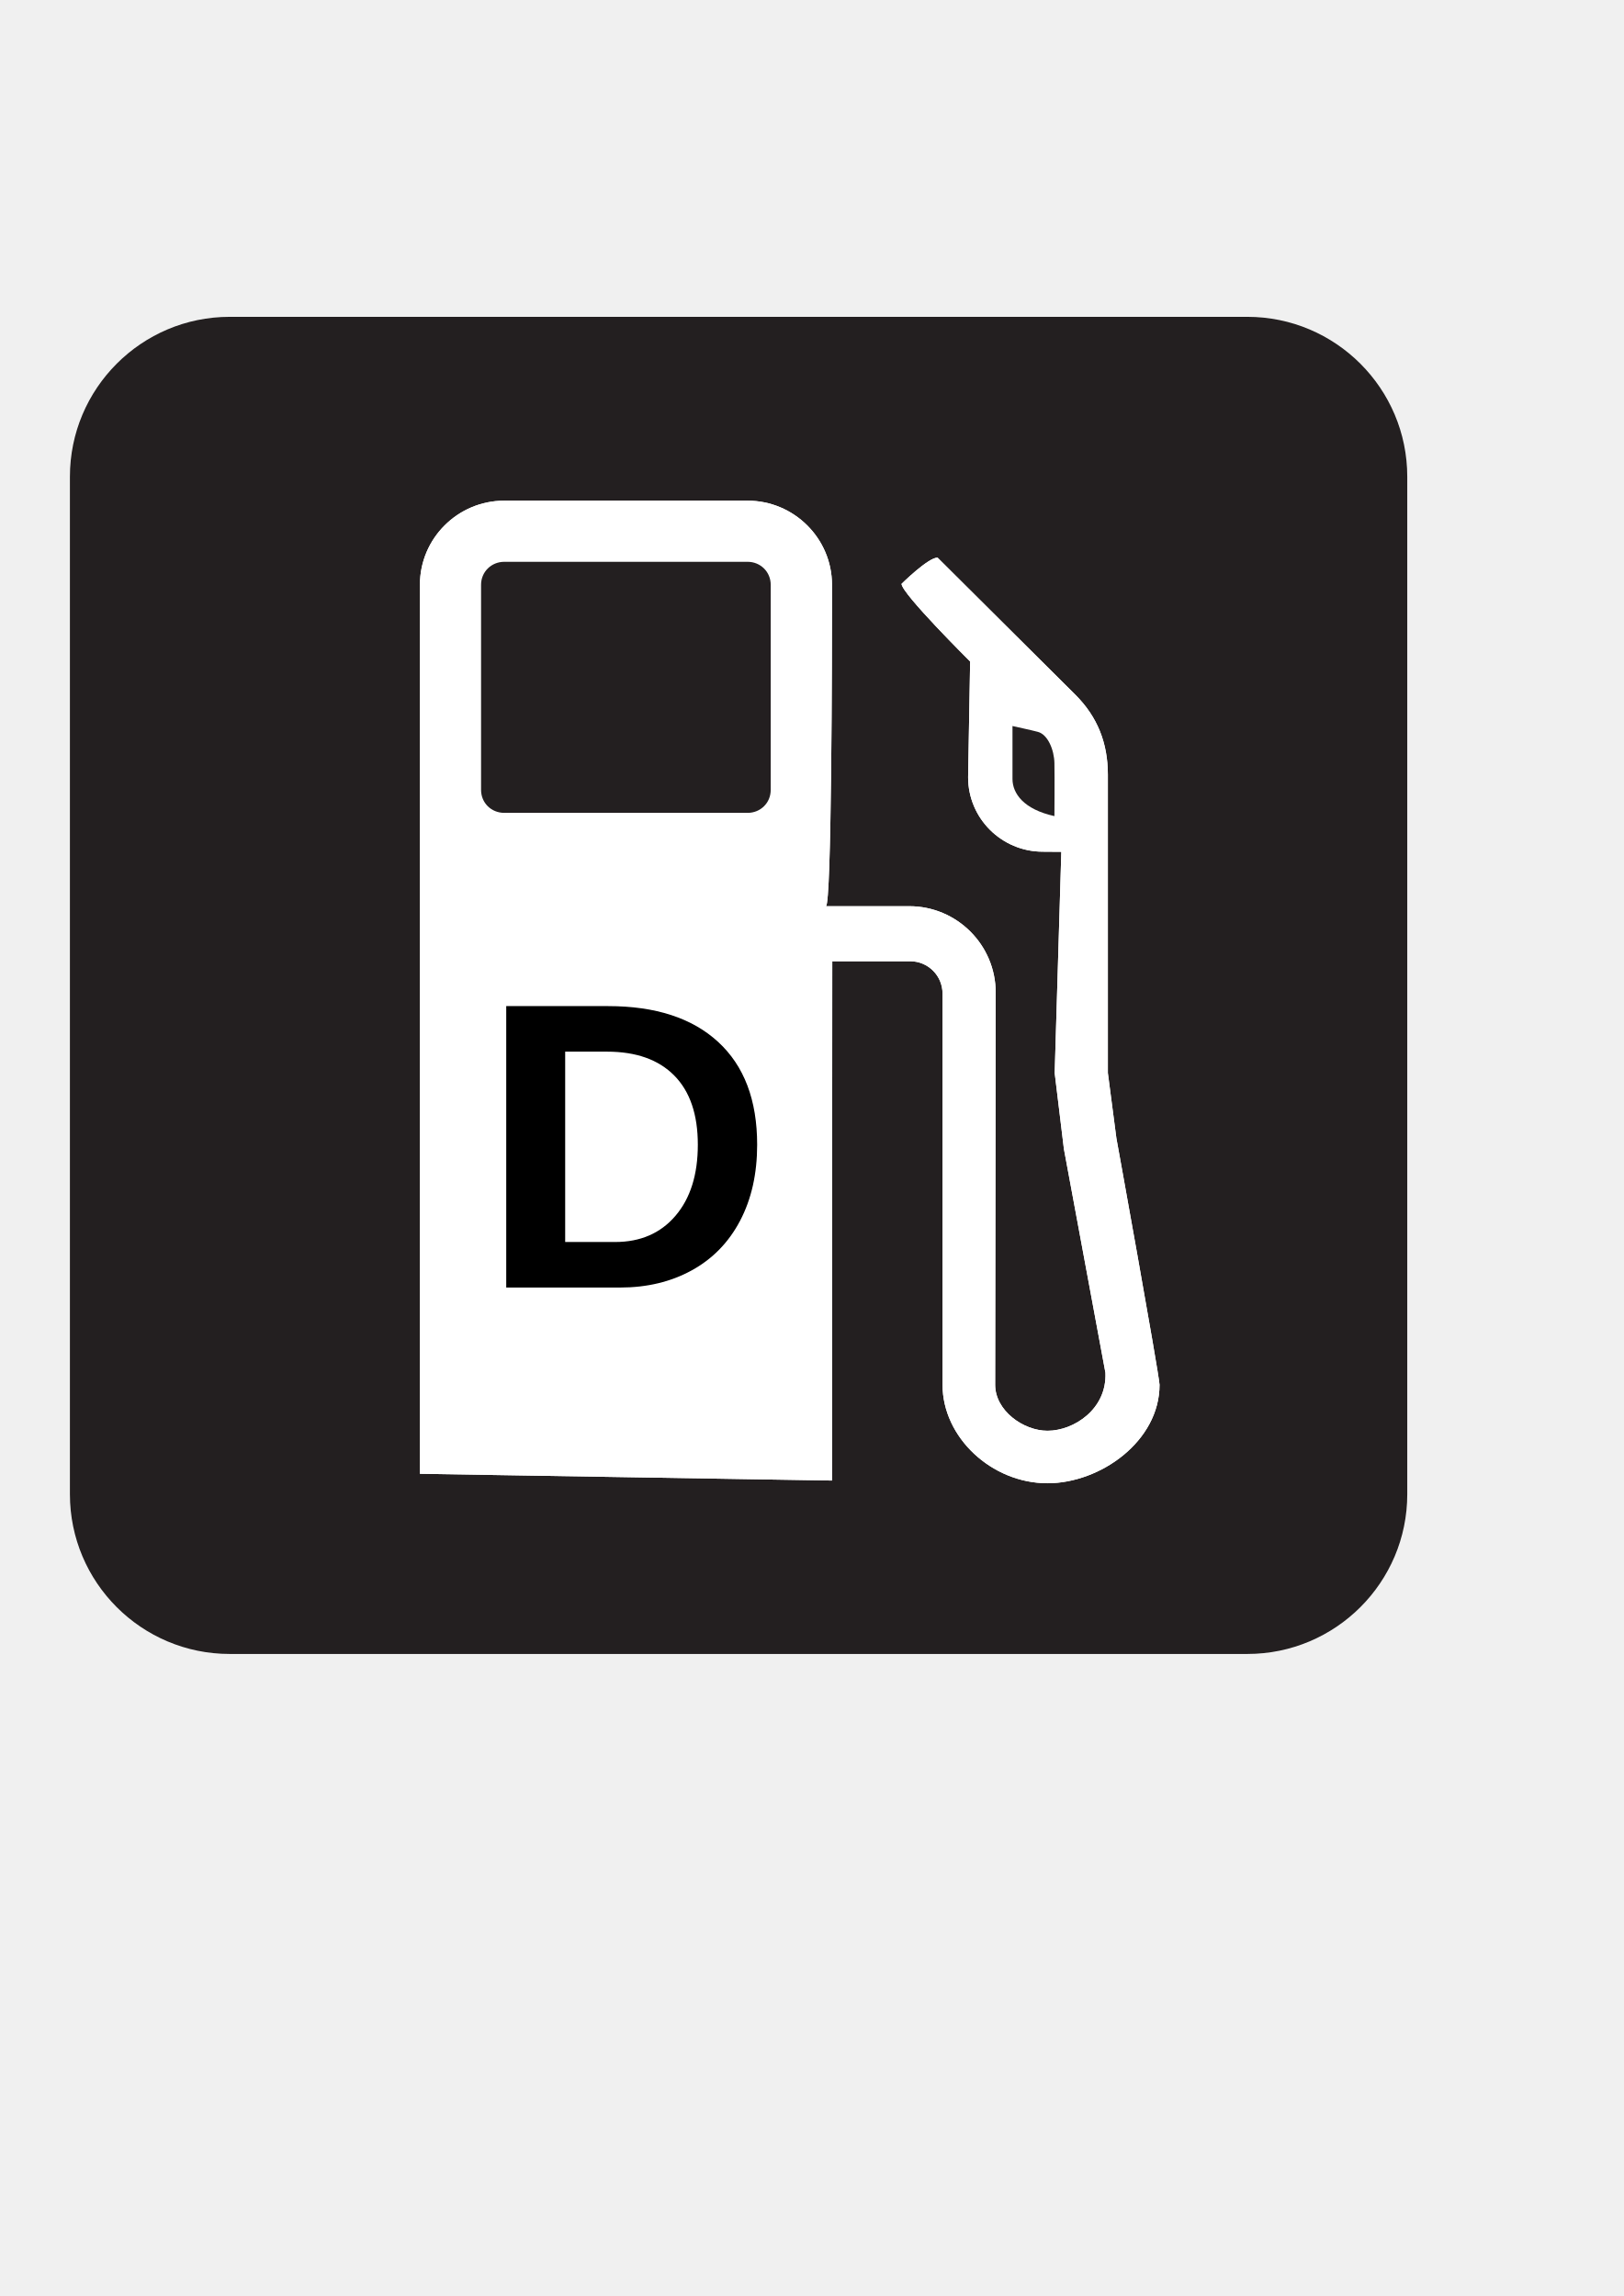
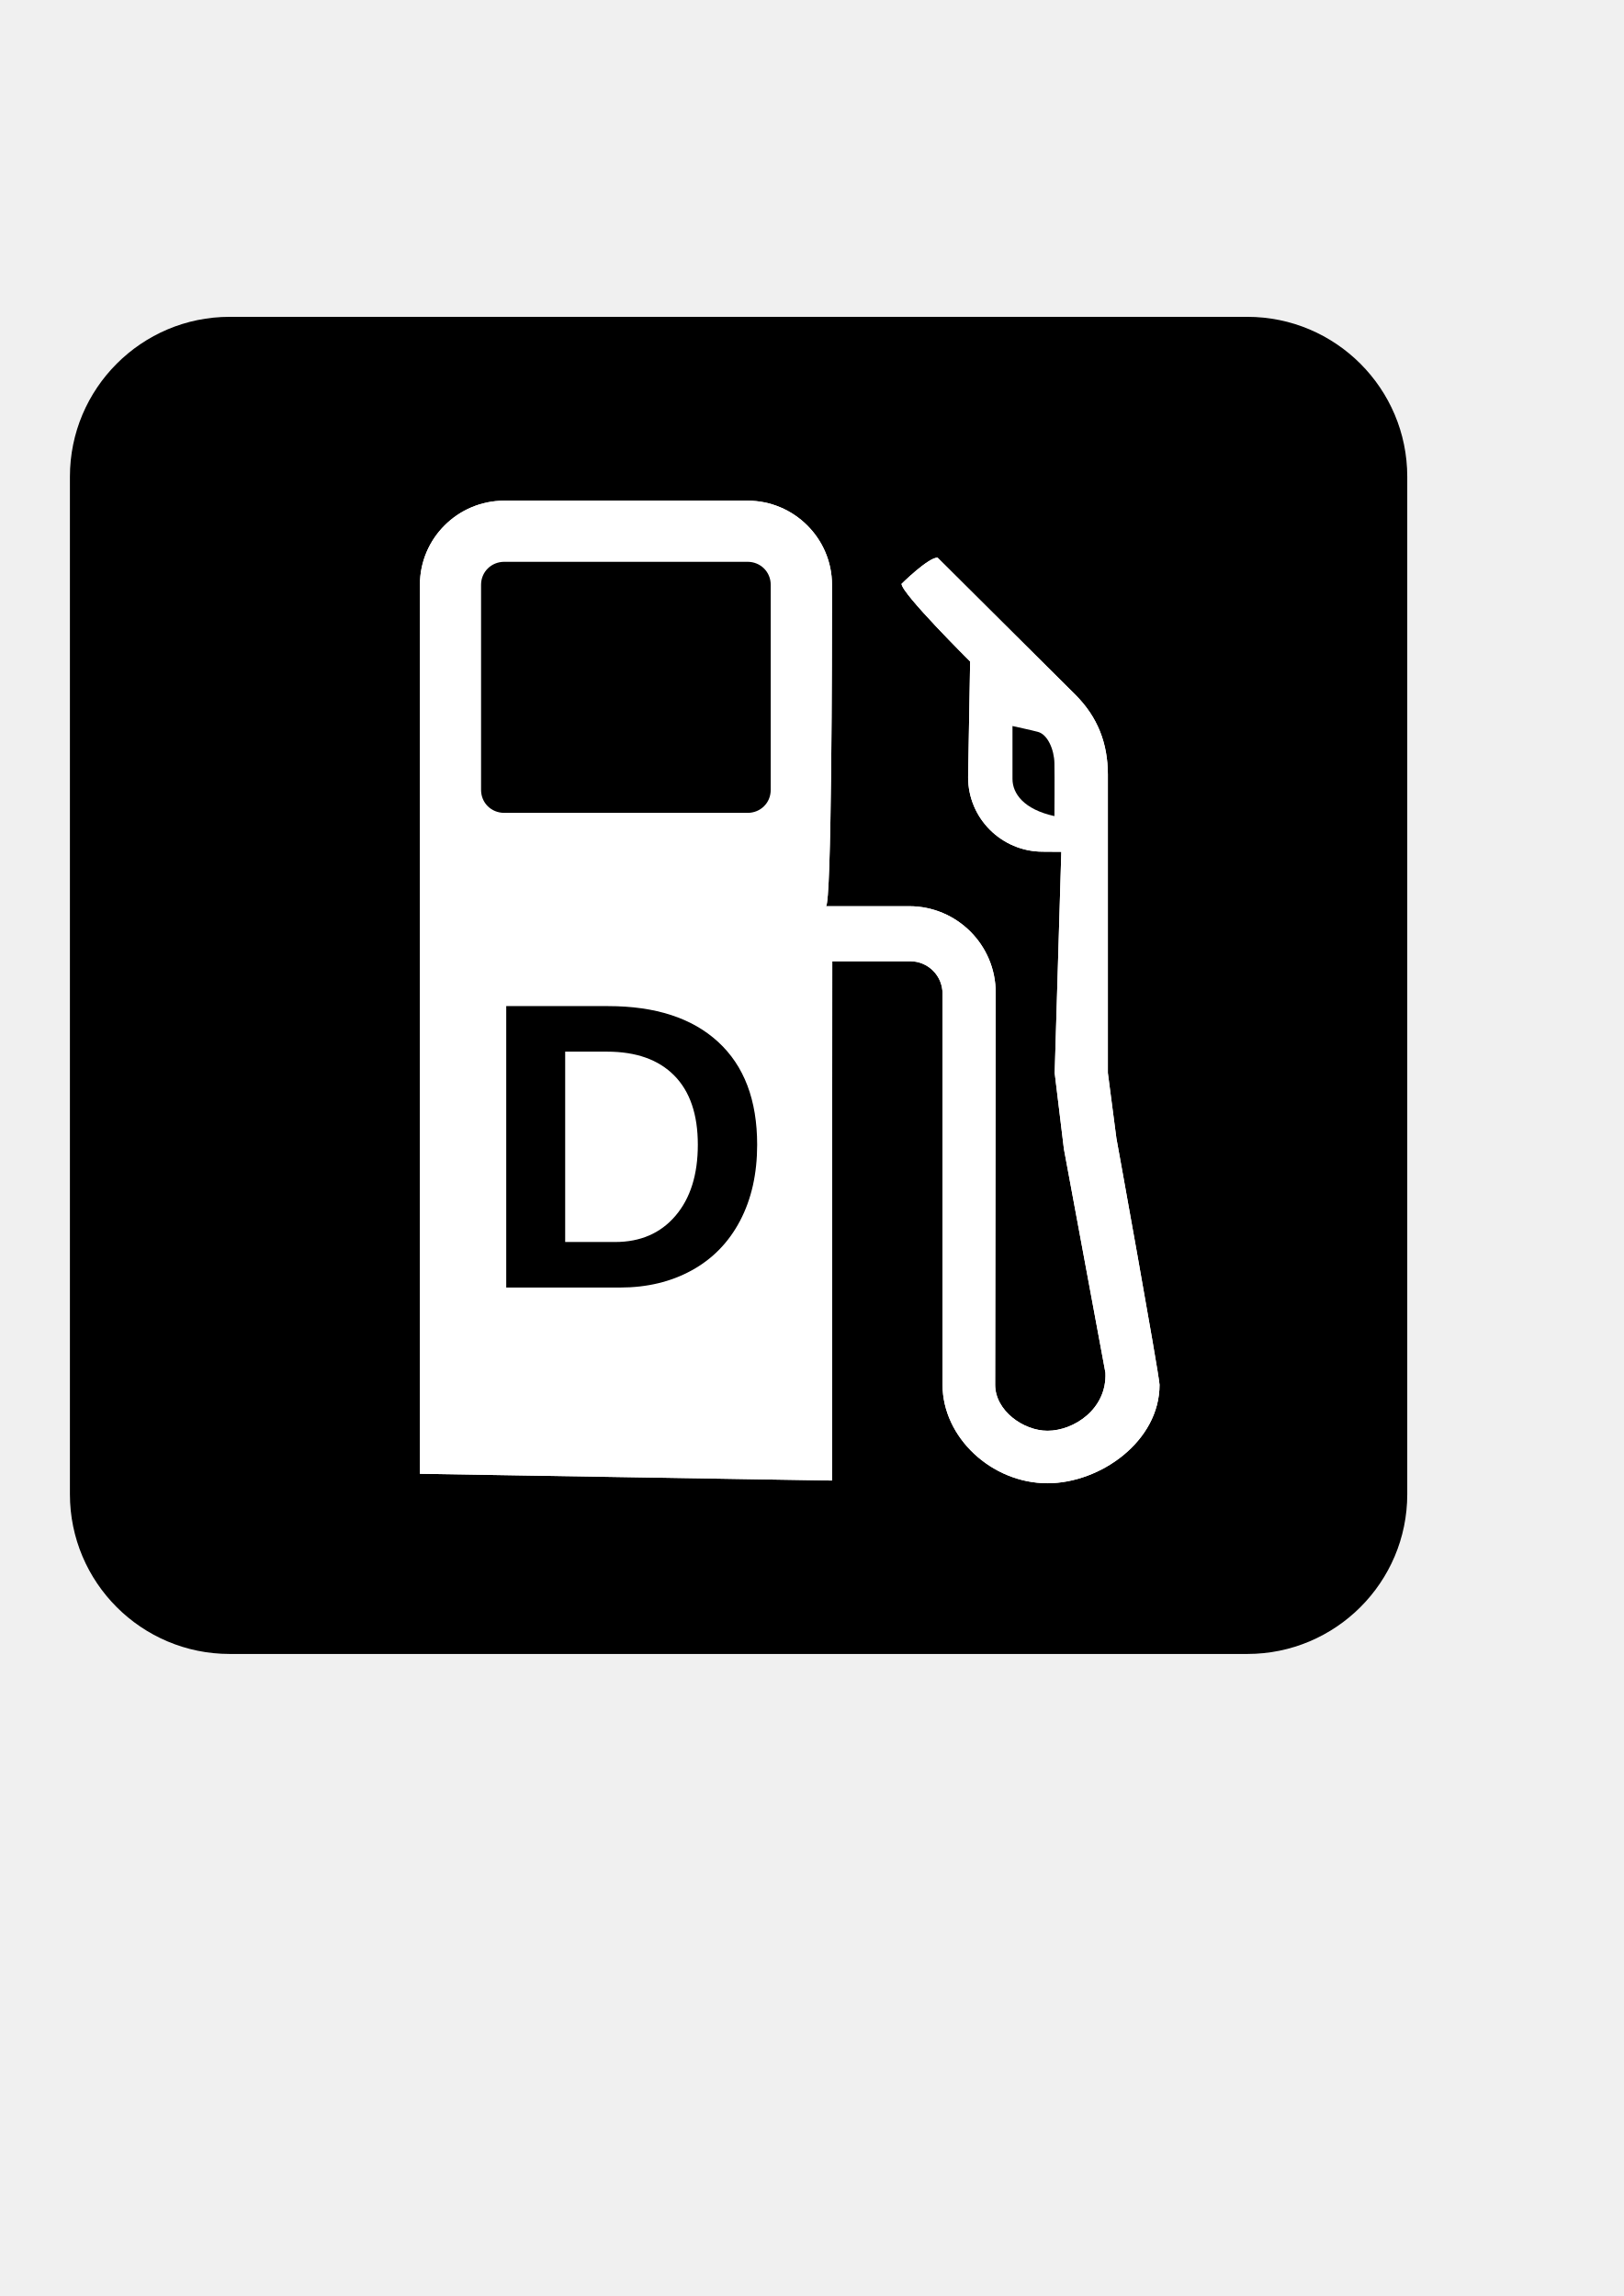
<svg xmlns="http://www.w3.org/2000/svg" width="793.701" height="1122.52">
  <g>
    <path fill="#ffffff" fill-rule="nonzero" id="path6942" d="m112.279,168.194c-35.778,0 -64.876,29.098 -64.876,64.876l0,497.449c0,35.779 29.098,64.881 64.876,64.881l497.452,0c35.778,0 64.876,-29.102 64.876,-64.881l0,-497.449c0,-35.778 -29.098,-64.876 -64.876,-64.876l-497.452,0z" />
-     <path fill="#231f20" fill-rule="nonzero" id="path6944" d="m609.73,154.901l-497.452,0c-43.118,0 -78.103,35.051 -78.103,78.169l0,497.449c0,43.118 34.985,78.106 78.103,78.106l497.452,0c43.118,0 78.169,-34.989 78.169,-78.106l0,-497.449c0,-43.118 -35.051,-78.169 -78.169,-78.169m-97.678,570.263c-27.379,0 -51.319,-22.482 -51.319,-48.142l0,-191.259c0,-8.729 -7.076,-15.806 -15.806,-15.806l-38.092,0l-0.133,253.884l-201.441,-3.306l0,-434.625c0,-22.684 18.518,-41.135 41.267,-41.135l118.906,0c22.684,0 41.267,18.451 41.267,41.135l0,4.894c0,26.652 -0.132,152.04 -2.976,152.238l40.738,0c23.279,0 42.259,18.914 42.259,42.259l-0.264,191.722c0,12.628 13.756,22.482 25.594,22.482c12.83,0 29.098,-10.58 28.305,-28.369l-20.303,-109.452l-4.497,-37.1l3.241,-108.127l-9.06,-0.066c-20.17,0 -36.505,-16.335 -36.505,-36.373l0.992,-56.61c0,0 -33.529,-33.265 -33.529,-37.961c0,0 12.963,-12.83 17.591,-12.83l67.522,67.191c10.581,10.647 15.74,23.345 15.74,38.952l0,145.823c0,0 4.167,31.611 4.167,31.876c0,0 20.699,114.145 21.096,120.563c0,27.571 -28.9,48.142 -54.758,48.142" />
+     <path fill="#000000" fill-rule="nonzero" id="path6944" d="m609.73,154.901l-497.452,0c-43.118,0 -78.103,35.051 -78.103,78.169l0,497.449c0,43.118 34.985,78.106 78.103,78.106l497.452,0c43.118,0 78.169,-34.989 78.169,-78.106l0,-497.449c0,-43.118 -35.051,-78.169 -78.169,-78.169m-97.678,570.263c-27.379,0 -51.319,-22.482 -51.319,-48.142l0,-191.259c0,-8.729 -7.076,-15.806 -15.806,-15.806l-38.092,0l-0.133,253.884l-201.441,-3.306l0,-434.625c0,-22.684 18.518,-41.135 41.267,-41.135l118.906,0c22.684,0 41.267,18.451 41.267,41.135l0,4.894c0,26.652 -0.132,152.04 -2.976,152.238l40.738,0c23.279,0 42.259,18.914 42.259,42.259l-0.264,191.722c0,12.628 13.756,22.482 25.594,22.482c12.83,0 29.098,-10.58 28.305,-28.369l-20.303,-109.452l-4.497,-37.1l3.241,-108.127l-9.06,-0.066c-20.17,0 -36.505,-16.335 -36.505,-36.373l0.992,-56.61c0,0 -33.529,-33.265 -33.529,-37.961c0,0 12.963,-12.83 17.591,-12.83l67.522,67.191c10.581,10.647 15.74,23.345 15.74,38.952l0,145.823c0,0 4.167,31.611 4.167,31.876c0,0 20.699,114.145 21.096,120.563c0,27.571 -28.9,48.142 -54.758,48.142" />
    <path fill="#ffffff" fill-rule="nonzero" id="path6946" d="m545.714,556.46c0,-0.264 -4.167,-31.876 -4.167,-31.876l0,-145.823c0,-15.607 -5.158,-28.304 -15.74,-38.952l-67.522,-67.191c-4.629,0 -17.591,12.83 -17.591,12.83c0,4.696 33.529,37.961 33.529,37.961l-0.992,56.61c0,20.038 16.335,36.373 36.505,36.373l9.06,0.066l-3.241,108.127l4.497,37.1l20.303,109.452c0.794,17.789 -15.475,28.369 -28.305,28.369c-11.838,0 -25.594,-9.854 -25.594,-22.482l0.264,-191.722c0,-23.345 -18.98,-42.259 -42.259,-42.259l-40.738,0c2.843,-0.198 2.976,-125.586 2.976,-152.238l0,-4.894c0,-22.684 -18.583,-41.135 -41.267,-41.135l-118.906,0c-22.75,0 -41.267,18.451 -41.267,41.135l0,434.625l201.441,3.306l0.133,-253.884l38.092,0c8.73,0 15.806,7.077 15.806,15.806l0,191.259c0,25.659 23.94,48.142 51.319,48.142c25.858,0 54.758,-20.57 54.758,-48.142c-0.397,-6.418 -21.096,-120.563 -21.096,-120.563" />
-     <path fill="#231f20" fill-rule="nonzero" id="path6948" d="m507.291,357.797c-2.38,-0.661 -12.367,-2.844 -12.367,-2.844l0,25.858c0,7.142 5.489,14.879 20.501,18.186c0,0 0.132,-19.377 0,-25.924c-0.132,-6.481 -3.24,-14.02 -8.134,-15.276" />
-     <path fill="#231f20" fill-rule="nonzero" id="path6950" d="m365.435,274.668l-118.906,0c-6.416,0 -11.375,4.96 -11.375,11.243l0,100.258c0,6.349 4.959,11.243 11.375,11.243l118.906,0c6.349,0 11.309,-4.894 11.309,-11.243l0,-100.258c0,-6.283 -4.96,-11.243 -11.309,-11.243" />
+     <path fill="#000000" fill-rule="nonzero" id="path6948" d="m507.291,357.797c-2.38,-0.661 -12.367,-2.844 -12.367,-2.844l0,25.858c0,7.142 5.489,14.879 20.501,18.186c0,0 0.132,-19.377 0,-25.924c-0.132,-6.481 -3.24,-14.02 -8.134,-15.276" />
+     <path fill="#000000" fill-rule="nonzero" id="path6950" d="m365.435,274.668l-118.906,0c-6.416,0 -11.375,4.96 -11.375,11.243l0,100.258c0,6.349 4.959,11.243 11.375,11.243l118.906,0c6.349,0 11.309,-4.894 11.309,-11.243l0,-100.258c0,-6.283 -4.96,-11.243 -11.309,-11.243" />
    <text style="cursor: move; " font-weight="bold" xml:space="preserve" text-anchor="middle" font-family="Arial" font-size="200" id="svg_1" y="629.48" x="306.299" stroke-width="0" stroke="#000000" fill="#000000">D</text>
  </g>
</svg>
